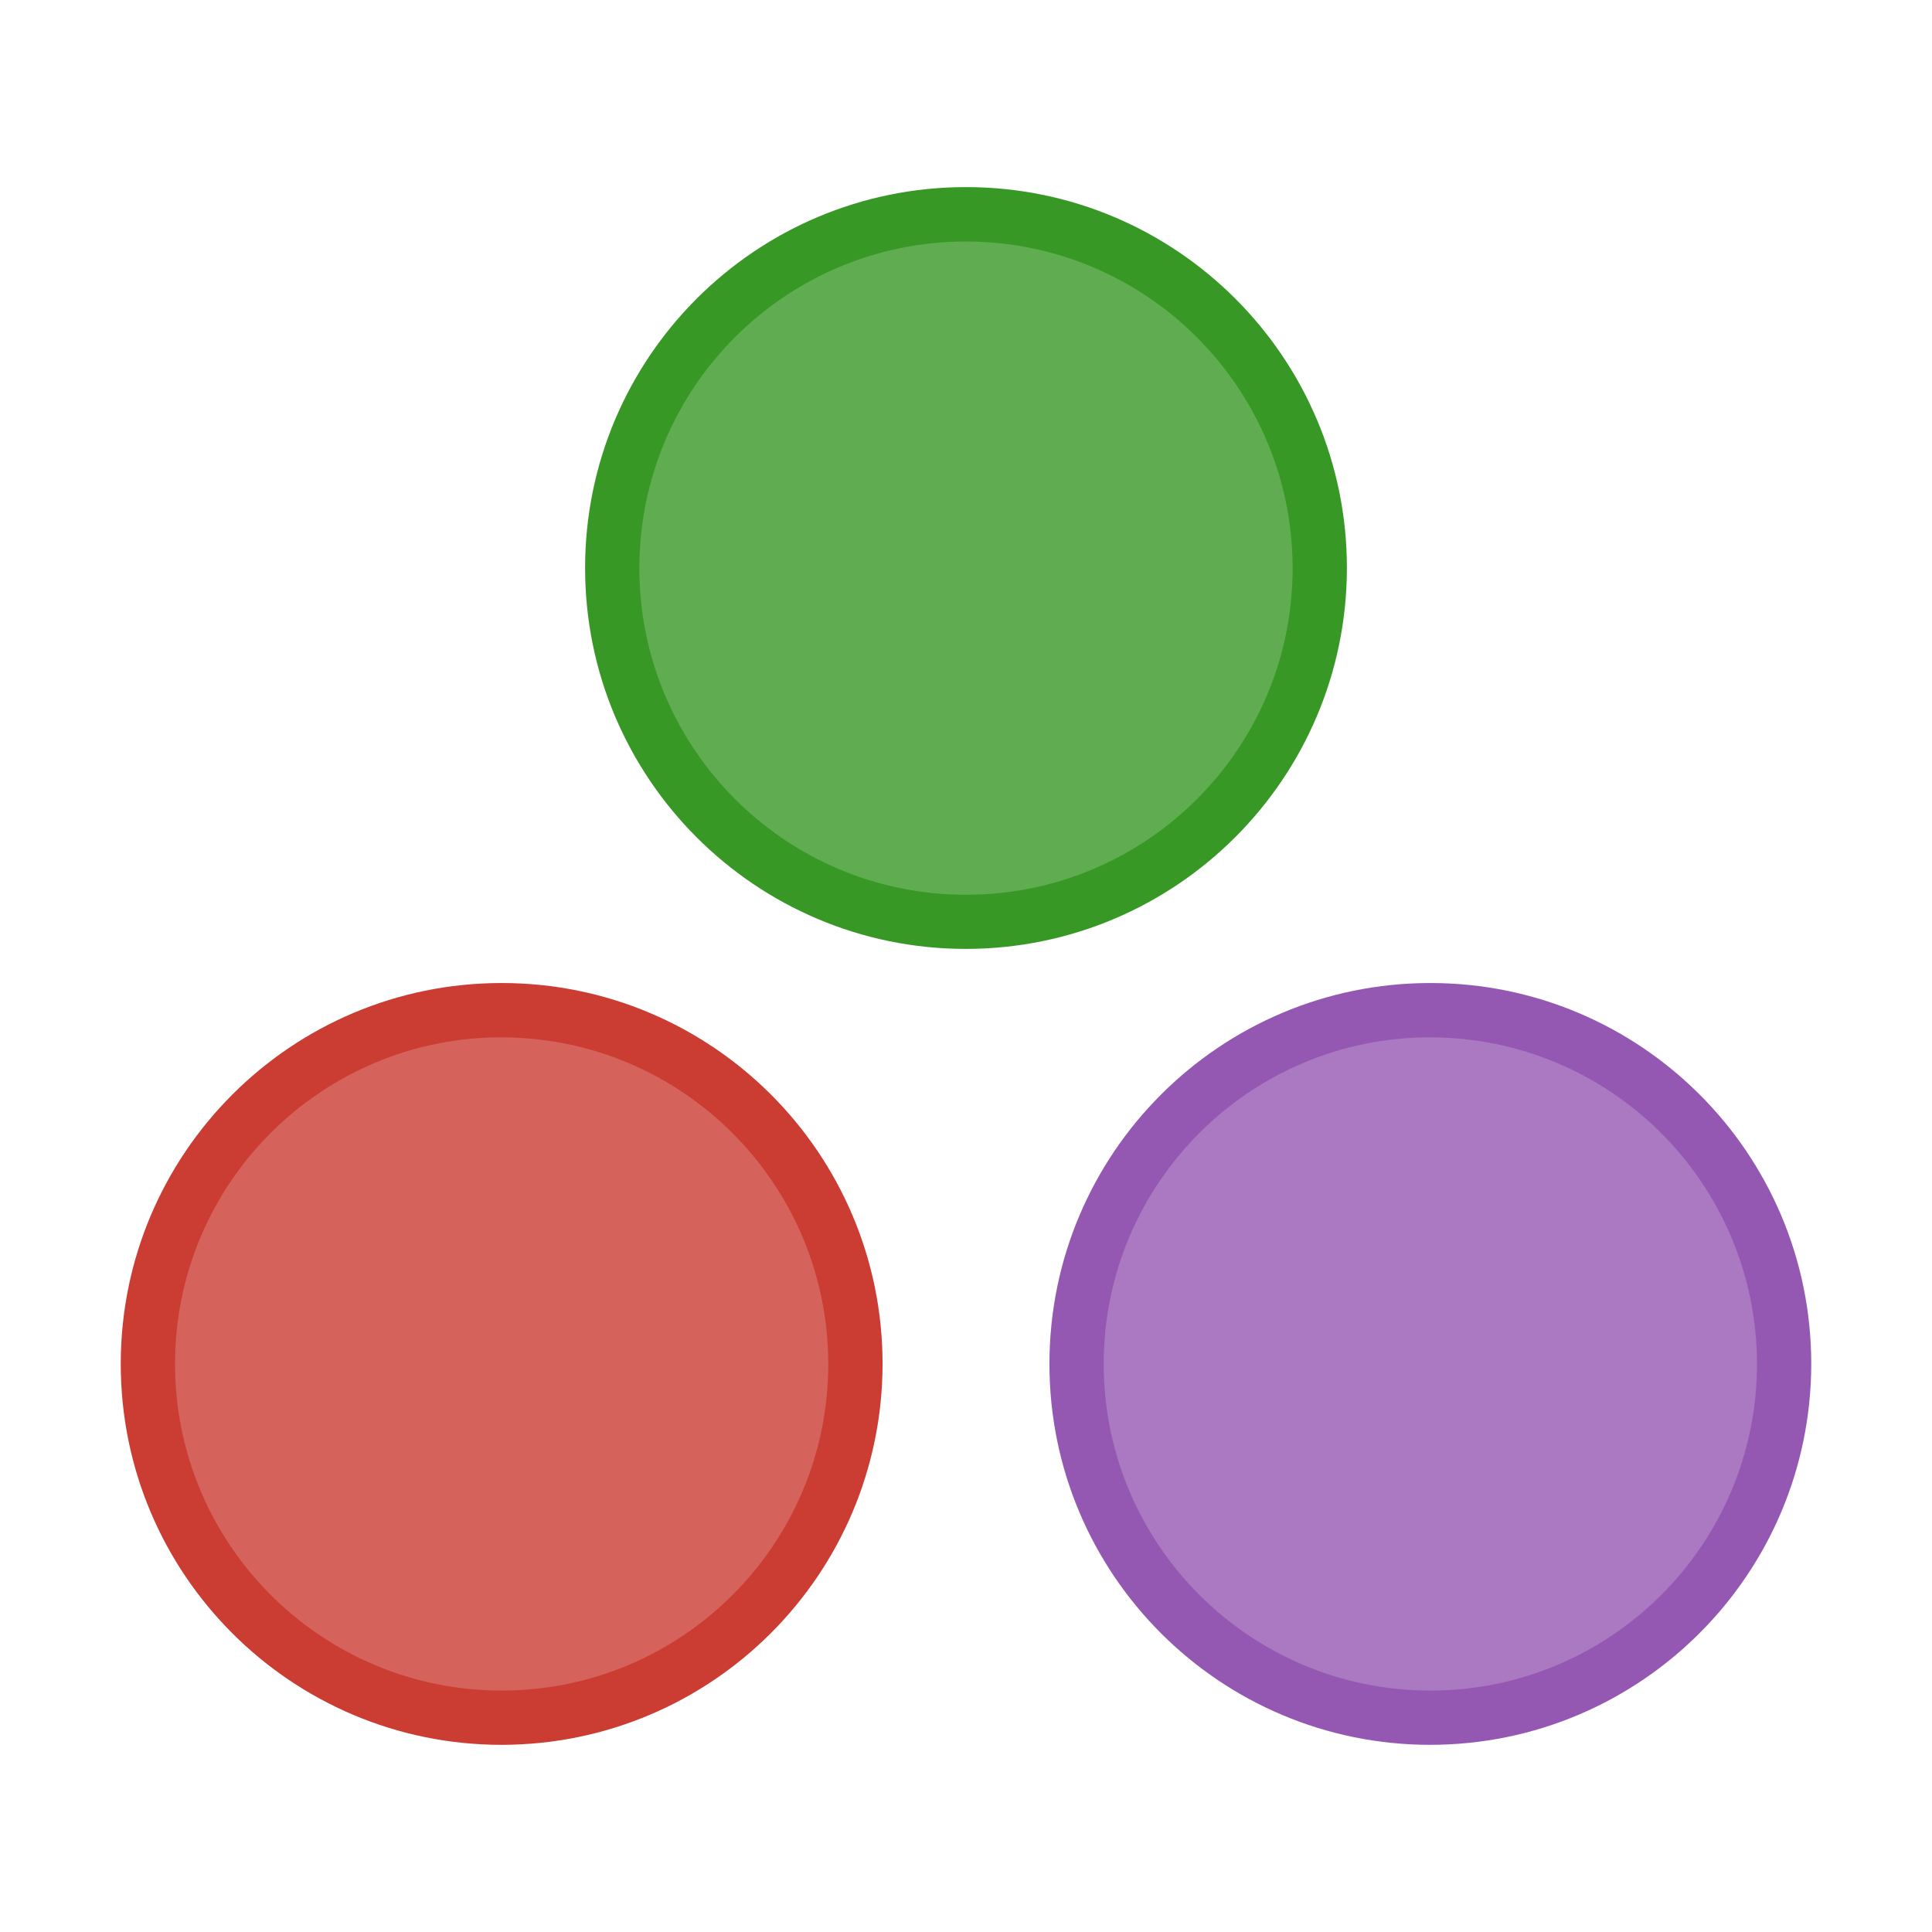
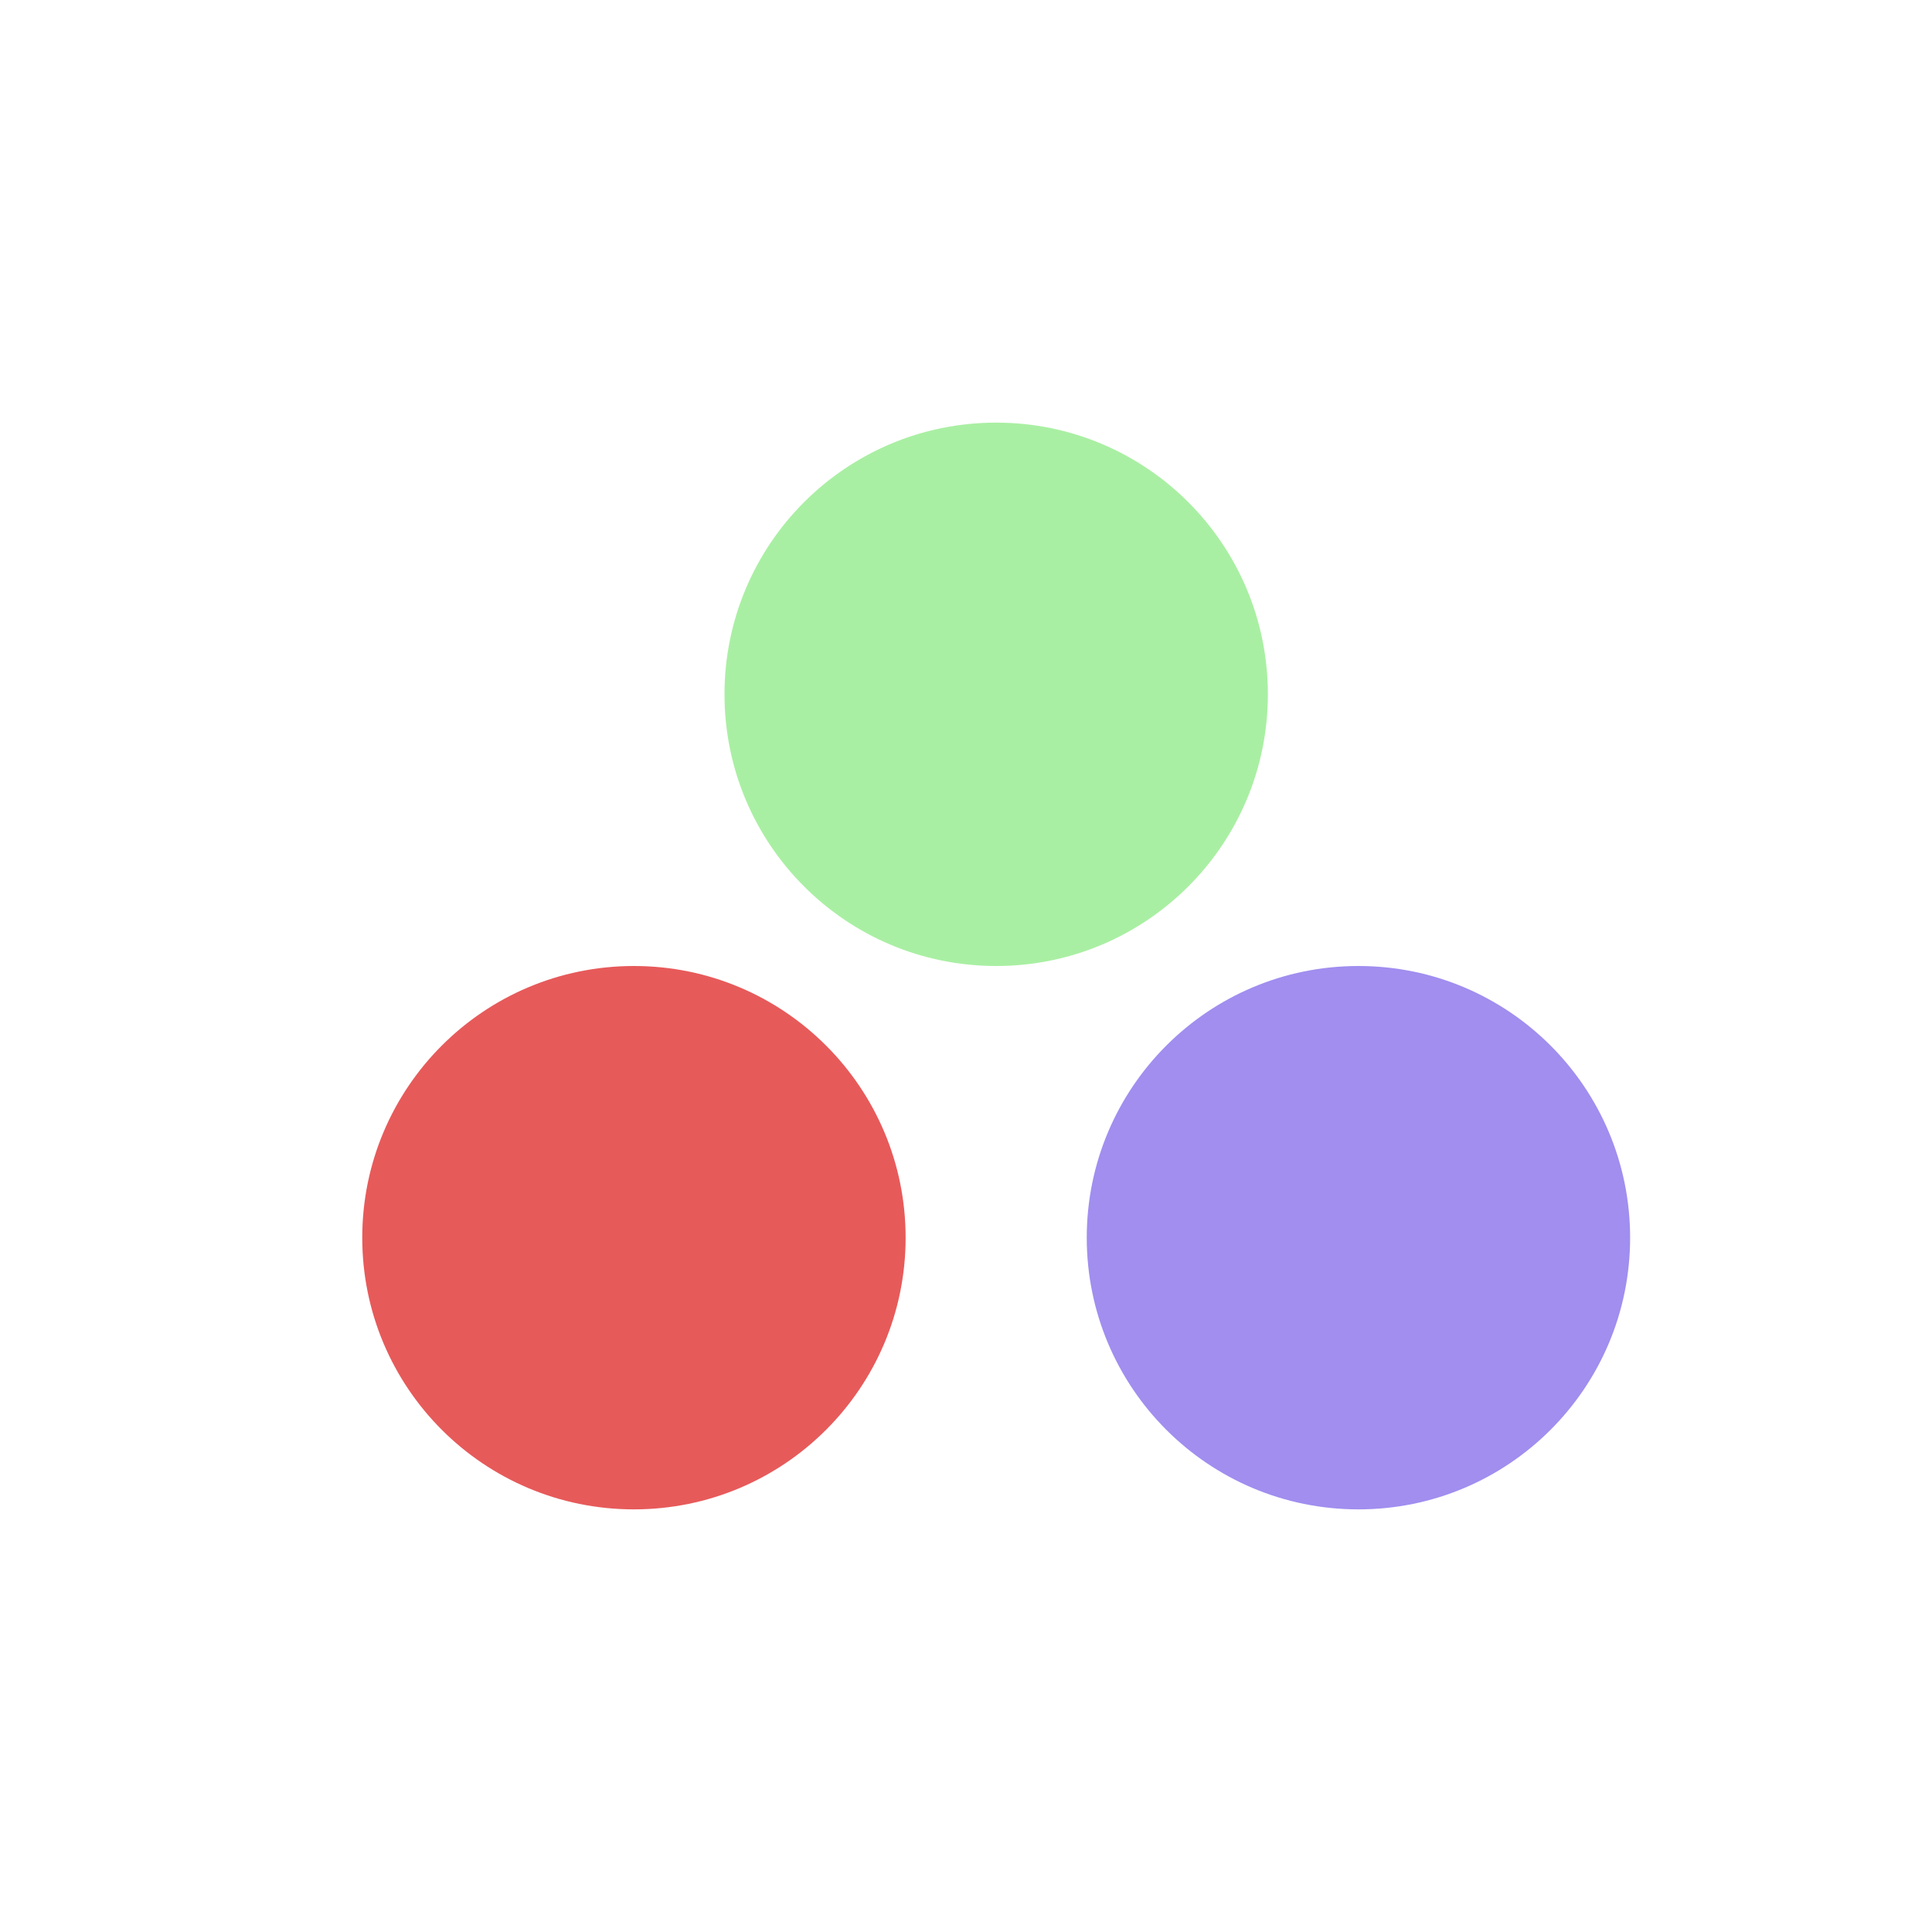
- <svg xmlns="http://www.w3.org/2000/svg" viewBox="0 0 32 32">
-   <circle cx="8.309" cy="22.592" r="5.86" style="fill:#d5635c" />
-   <path d="M8.309,28.9a6.309,6.309,0,1,1,6.309-6.309A6.316,6.316,0,0,1,8.309,28.9Zm0-11.719a5.41,5.41,0,1,0,5.41,5.41A5.416,5.416,0,0,0,8.309,17.182Z" style="fill:#cb3c33" />
-   <circle cx="16" cy="9.408" r="5.86" style="fill:#60ad51" />
-   <path d="M16,15.717a6.309,6.309,0,1,1,6.309-6.309A6.316,6.316,0,0,1,16,15.717ZM16,4a5.41,5.41,0,1,0,5.41,5.41A5.416,5.416,0,0,0,16,4Z" style="fill:#389826" />
-   <circle cx="23.691" cy="22.592" r="5.86" style="fill:#aa79c1" />
-   <path d="M23.691,28.9A6.309,6.309,0,1,1,30,22.592,6.316,6.316,0,0,1,23.691,28.9Zm0-11.719a5.41,5.41,0,1,0,5.41,5.41A5.416,5.416,0,0,0,23.691,17.182Z" style="fill:#9558b2" />
+ <svg xmlns="http://www.w3.org/2000/svg" viewBox="0 0 16 16">
+   <g>
+     <g id="Group">
+       <path fill-rule="evenodd" clip-rule="evenodd" d="M11.25 12.5C12.493 12.5 13.5 11.493 13.5 10.25C13.5 9.007 12.493 8 11.25 8C10.007 8 9 9.007 9 10.25C9 11.493 10.007 12.5 11.25 12.5Z" fill="#A18EEF" />
+       <path fill-rule="evenodd" clip-rule="evenodd" d="M5.25 12.5C6.493 12.5 7.5 11.493 7.5 10.25C7.5 9.007 6.493 8 5.25 8C4.007 8 3 9.007 3 10.25C3 11.493 4.007 12.5 5.25 12.5Z" fill="#E75A5A" />
+       <path fill-rule="evenodd" clip-rule="evenodd" d="M8.25 8C9.493 8 10.5 6.993 10.5 5.75C10.5 4.507 9.493 3.5 8.25 3.5C7.007 3.5 6 4.507 6 5.75C6 6.993 7.007 8 8.25 8Z" fill="#A9EFA3" />
+     </g>
+   </g>
</svg>
